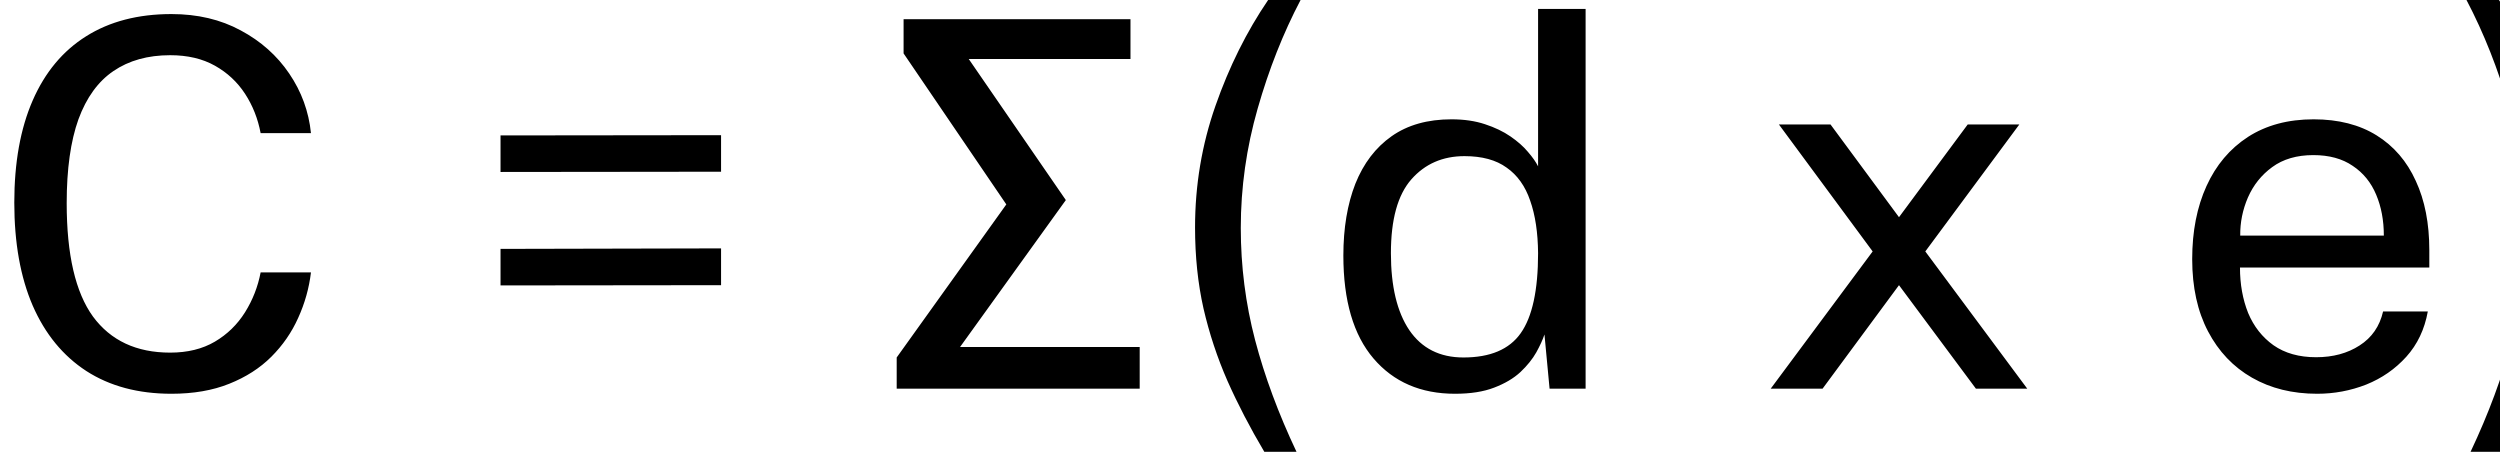
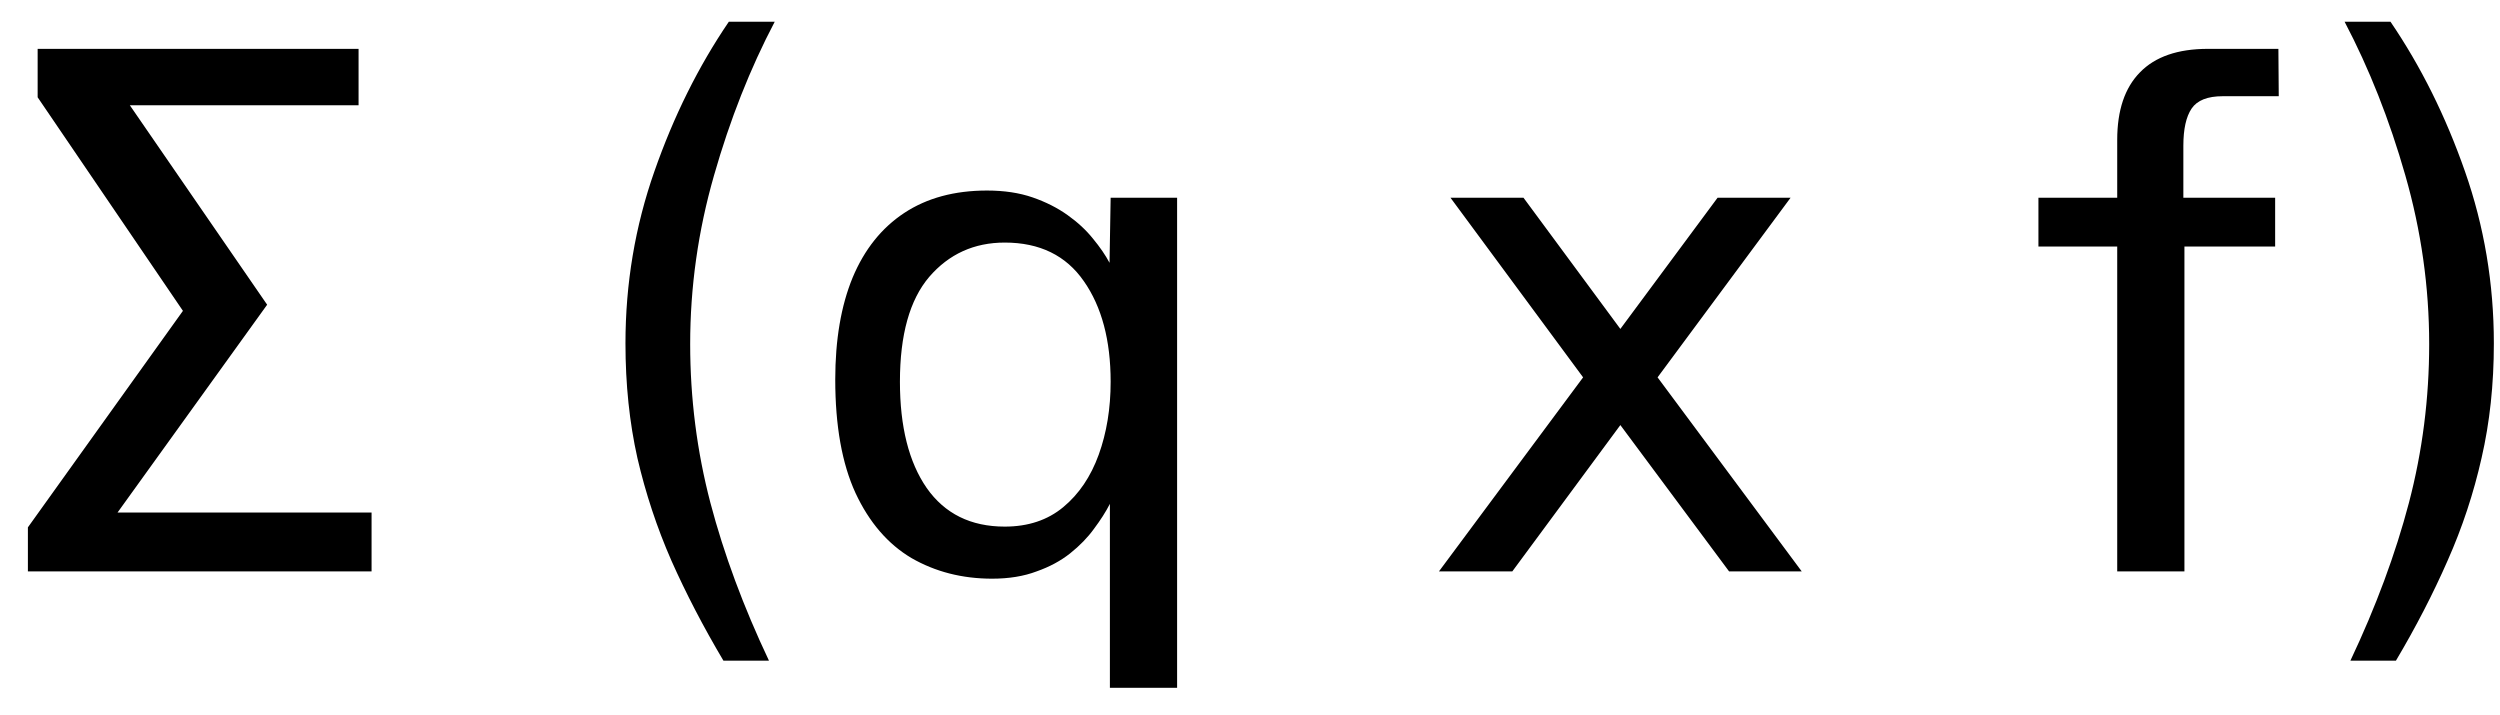
- <svg xmlns="http://www.w3.org/2000/svg" width="99" height="18" viewBox="0 0 99 18" fill="none">
-   <path d="M6.789 0.557C7.822 0.557 8.736 0.772 9.532 1.204C10.328 1.629 10.969 2.199 11.454 2.914C11.94 3.629 12.227 4.415 12.314 5.272H10.321C10.213 4.699 10.007 4.179 9.704 3.714C9.4 3.248 9.002 2.877 8.51 2.601C8.017 2.324 7.427 2.186 6.739 2.186C5.855 2.186 5.106 2.395 4.493 2.813C3.885 3.225 3.423 3.862 3.106 4.725C2.796 5.589 2.641 6.695 2.641 8.044C2.641 10.082 2.988 11.579 3.683 12.537C4.385 13.488 5.403 13.964 6.739 13.964C7.427 13.964 8.017 13.819 8.51 13.529C9.002 13.239 9.4 12.851 9.704 12.365C10.007 11.88 10.213 11.353 10.321 10.787H12.314C12.24 11.407 12.072 12.008 11.808 12.588C11.552 13.161 11.198 13.674 10.746 14.126C10.294 14.578 9.737 14.935 9.076 15.198C8.422 15.461 7.66 15.593 6.789 15.593C5.474 15.593 4.351 15.293 3.42 14.693C2.496 14.092 1.787 13.229 1.295 12.102C0.809 10.976 0.566 9.616 0.566 8.024C0.566 6.439 0.809 5.09 1.295 3.977C1.781 2.864 2.486 2.017 3.41 1.437C4.341 0.85 5.467 0.557 6.789 0.557ZM28.554 5.353V6.8L19.821 6.81V5.363L28.554 5.353ZM28.554 9.836V11.293L19.821 11.303V9.856L28.554 9.836ZM45.132 15.391H35.509V14.156L39.85 8.095L35.782 2.115V0.759H44.767V2.337H38.362L42.207 7.923L38.018 13.741H45.132V15.391ZM51.503 0C50.815 1.309 50.248 2.742 49.803 4.3C49.358 5.852 49.135 7.427 49.135 9.026C49.135 10.544 49.324 12.024 49.702 13.468C50.08 14.905 50.626 16.379 51.341 17.89H50.066C49.506 16.946 49.02 16.011 48.609 15.087C48.204 14.163 47.887 13.205 47.658 12.213C47.435 11.222 47.324 10.152 47.324 9.006C47.324 7.333 47.594 5.727 48.133 4.189C48.673 2.644 49.368 1.248 50.218 0H51.503ZM57.619 15.593C56.264 15.593 55.188 15.128 54.392 14.197C53.596 13.266 53.197 11.906 53.197 10.119C53.197 9.033 53.356 8.085 53.673 7.275C53.997 6.466 54.476 5.839 55.11 5.393C55.744 4.948 56.533 4.725 57.478 4.725C57.977 4.725 58.419 4.79 58.803 4.918C59.195 5.046 59.532 5.208 59.815 5.403C60.099 5.599 60.328 5.801 60.503 6.011C60.685 6.22 60.82 6.412 60.908 6.587V0.354H62.79V15.391H61.363L61.161 13.245C61.094 13.448 60.986 13.684 60.837 13.954C60.689 14.217 60.48 14.477 60.21 14.733C59.94 14.983 59.593 15.188 59.168 15.35C58.749 15.512 58.233 15.593 57.619 15.593ZM57.953 14.156C59.012 14.156 59.768 13.836 60.22 13.195C60.679 12.547 60.908 11.492 60.908 10.028C60.901 9.211 60.797 8.517 60.594 7.943C60.399 7.37 60.088 6.935 59.663 6.638C59.245 6.334 58.689 6.183 57.994 6.183C57.13 6.183 56.429 6.49 55.889 7.103C55.349 7.717 55.08 8.692 55.08 10.028C55.08 11.336 55.322 12.352 55.808 13.073C56.301 13.795 57.016 14.156 57.953 14.156ZM80.279 15.391H78.246L75.2 11.293L72.174 15.391H70.12L74.157 9.957L70.444 4.928H72.488L75.2 8.601L77.922 4.928H79.966L76.242 9.957L80.279 15.391ZM88.703 10.594C88.703 11.255 88.811 11.856 89.027 12.396C89.25 12.928 89.584 13.353 90.029 13.671C90.481 13.988 91.044 14.146 91.719 14.146C92.387 14.146 92.96 13.991 93.439 13.681C93.925 13.37 94.235 12.922 94.37 12.335H96.141C96.013 13.043 95.729 13.64 95.291 14.126C94.852 14.612 94.323 14.979 93.702 15.229C93.081 15.472 92.434 15.593 91.759 15.593C90.781 15.593 89.921 15.381 89.179 14.956C88.437 14.531 87.857 13.92 87.439 13.124C87.02 12.328 86.811 11.373 86.811 10.261C86.811 9.161 87 8.196 87.378 7.366C87.755 6.537 88.302 5.889 89.017 5.424C89.739 4.958 90.606 4.725 91.618 4.725C92.602 4.725 93.436 4.938 94.117 5.363C94.798 5.788 95.314 6.388 95.665 7.164C96.023 7.933 96.201 8.847 96.201 9.906V10.594H88.703ZM88.713 9.33H94.4C94.4 8.729 94.299 8.189 94.097 7.711C93.894 7.225 93.584 6.844 93.166 6.567C92.754 6.284 92.235 6.142 91.607 6.142C90.953 6.142 90.41 6.301 89.978 6.618C89.553 6.928 89.233 7.329 89.017 7.822C88.808 8.308 88.707 8.81 88.713 9.33ZM97.673 0C98.361 1.309 98.928 2.742 99.373 4.3C99.818 5.852 100.04 7.427 100.04 9.026C100.04 10.544 99.852 12.024 99.474 13.468C99.096 14.905 98.55 16.379 97.835 17.89H99.11C99.67 16.946 100.151 16.011 100.556 15.087C100.968 14.163 101.285 13.205 101.507 12.213C101.738 11.222 101.851 10.152 101.851 9.006C101.851 7.333 101.582 5.727 101.042 4.189C100.502 2.644 99.808 1.248 98.958 0H97.673Z" fill="black" />
+ <svg xmlns="http://www.w3.org/2000/svg" width="70" height="20" viewBox="0 0 70 20" fill="none">
+   <path d="M10.404 16H0.781V14.766L5.122 8.704L1.054 2.724V1.368H10.04V2.947H3.635L7.48 8.532L3.291 14.351H10.404V16ZM21.692 0.609C21.004 1.918 20.438 3.352 19.993 4.91C19.547 6.461 19.325 8.037 19.325 9.635C19.325 11.153 19.514 12.634 19.891 14.078C20.269 15.514 20.816 16.988 21.531 18.499H20.256C19.696 17.555 19.21 16.621 18.799 15.697C18.394 14.772 18.077 13.814 17.847 12.823C17.625 11.831 17.513 10.762 17.513 9.615C17.513 7.942 17.783 6.337 18.323 4.799C18.863 3.254 19.557 1.857 20.407 0.609H21.692ZM32.959 19.258H31.077V14.108C30.963 14.331 30.814 14.563 30.632 14.806C30.457 15.049 30.234 15.278 29.964 15.494C29.701 15.703 29.388 15.872 29.023 16C28.666 16.135 28.251 16.203 27.779 16.203C26.942 16.203 26.19 16.01 25.522 15.626C24.861 15.234 24.338 14.627 23.954 13.804C23.576 12.981 23.387 11.922 23.387 10.627C23.387 9.514 23.549 8.563 23.873 7.774C24.203 6.984 24.686 6.38 25.32 5.962C25.954 5.544 26.726 5.335 27.637 5.335C28.116 5.335 28.541 5.399 28.912 5.527C29.283 5.655 29.61 5.821 29.893 6.023C30.177 6.225 30.413 6.445 30.602 6.681C30.797 6.917 30.953 7.143 31.067 7.359L31.098 5.537H32.959V19.258ZM28.133 14.745C28.787 14.745 29.334 14.563 29.772 14.199C30.211 13.835 30.541 13.346 30.764 12.732C30.986 12.118 31.098 11.437 31.098 10.688C31.098 9.527 30.848 8.59 30.349 7.875C29.85 7.153 29.111 6.792 28.133 6.792C27.276 6.792 26.571 7.112 26.018 7.753C25.472 8.394 25.198 9.372 25.198 10.688C25.198 11.949 25.448 12.941 25.947 13.663C26.453 14.384 27.182 14.745 28.133 14.745ZM50.449 16H48.415L45.37 11.902L42.344 16H40.29L44.327 10.566L40.614 5.537H42.658L45.37 9.21L48.092 5.537H50.136L46.412 10.566L50.449 16ZM63.704 5.537V6.903H61.164V16H59.282V6.903H57.076V5.537H59.282V3.918C59.282 3.088 59.494 2.458 59.919 2.026C60.344 1.588 60.978 1.368 61.822 1.368H63.795L63.805 2.694H62.236C61.812 2.694 61.522 2.809 61.366 3.038C61.211 3.267 61.134 3.615 61.134 4.08V5.537H63.704ZM65.649 0.609C66.337 1.918 66.904 3.352 67.349 4.91C67.794 6.461 68.017 8.037 68.017 9.635C68.017 11.153 67.828 12.634 67.45 14.078C67.072 15.514 66.526 16.988 65.811 18.499H67.086C67.646 17.555 68.128 16.621 68.533 15.697C68.944 14.772 69.261 13.814 69.484 12.823C69.713 11.831 69.828 10.762 69.828 9.615C69.828 7.942 69.558 6.337 69.019 4.799C68.479 3.254 67.784 1.857 66.934 0.609H65.649Z" fill="black" />
</svg>
